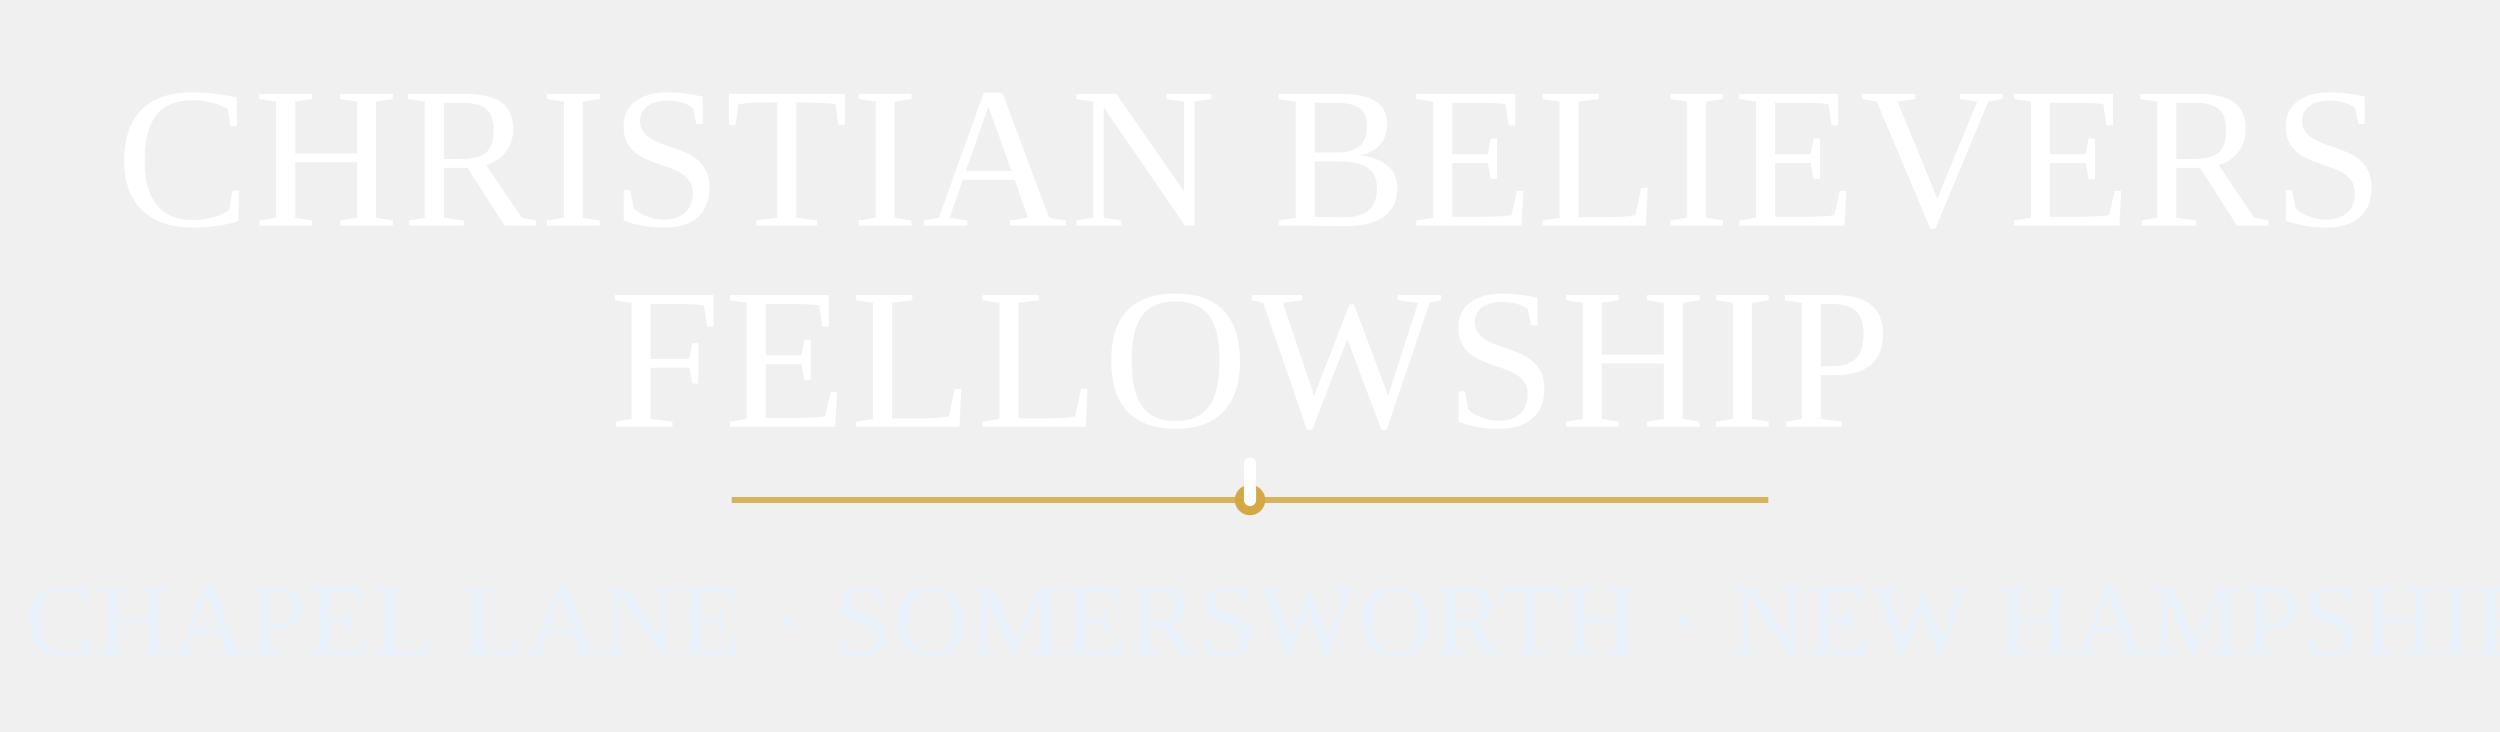
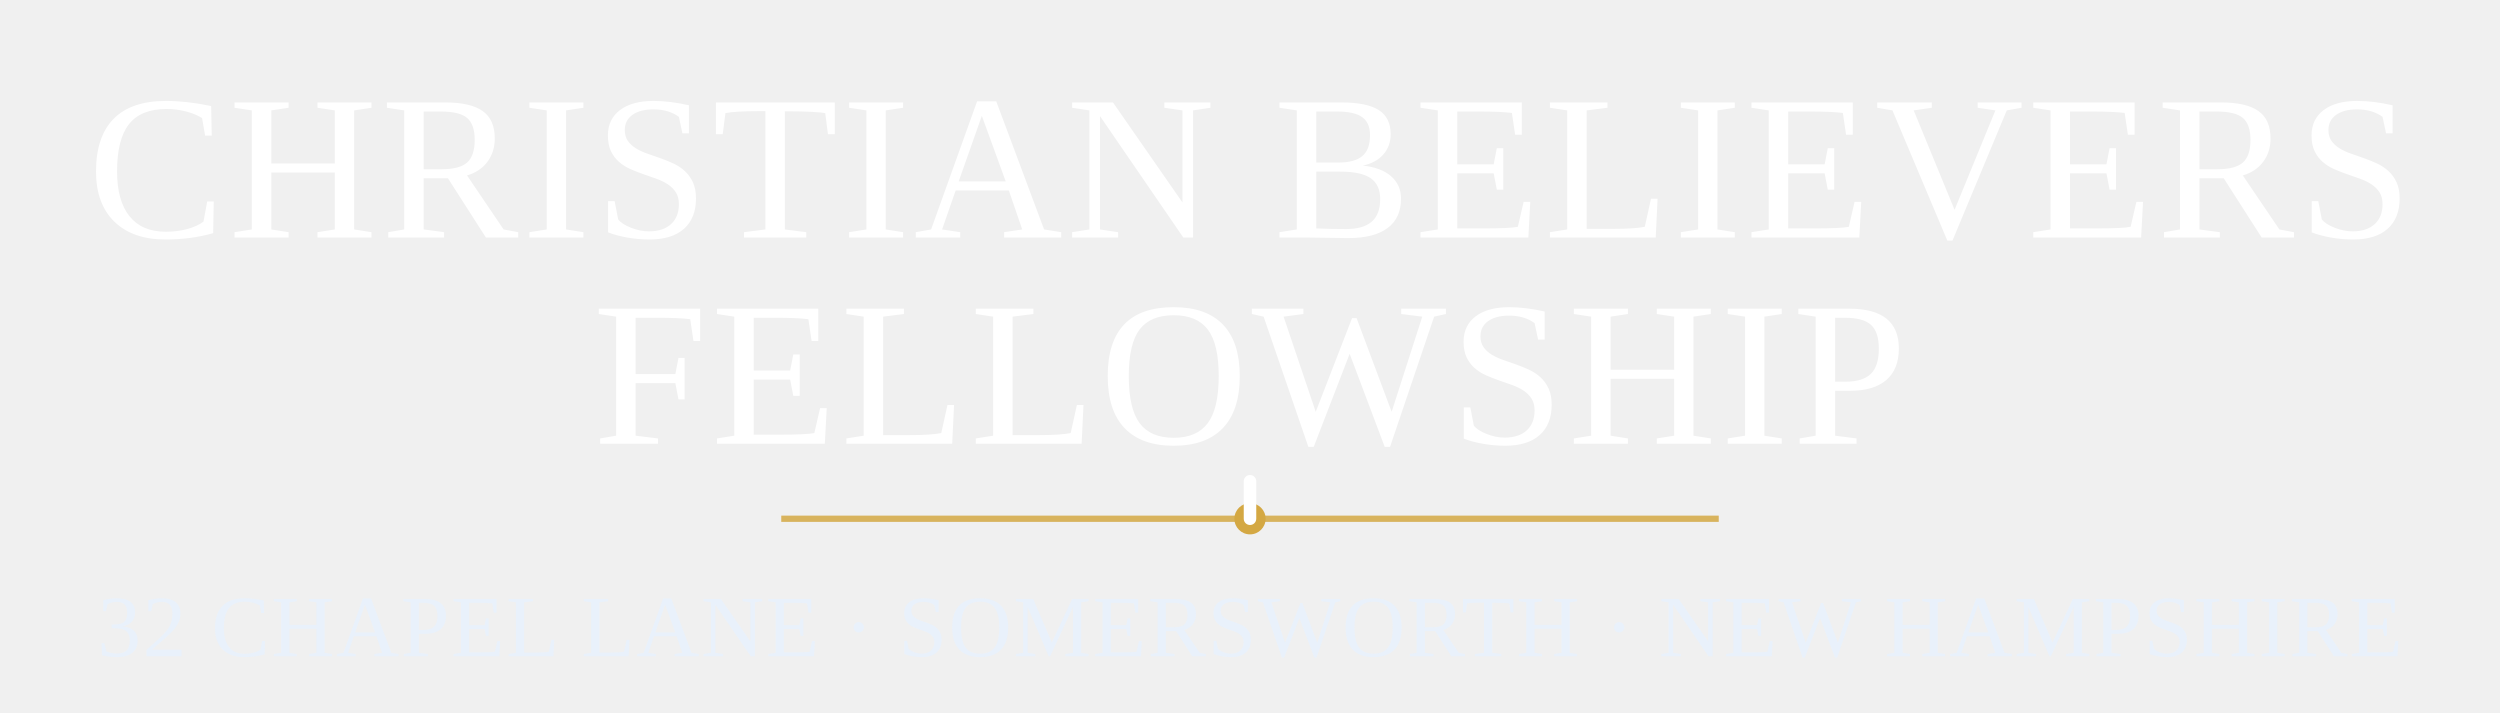
- <svg xmlns="http://www.w3.org/2000/svg" viewBox="0 0 820 240" role="img" aria-labelledby="cbfWordmarkMobileTitle cbfWordmarkMobileDesc" preserveAspectRatio="xMidYMid meet">
-   <text x="410" y="74" fill="#ffffff" text-anchor="middle" font-family="'Garamond', 'Times New Roman', serif" font-size="66" letter-spacing="1.1">
+ <svg xmlns="http://www.w3.org/2000/svg" viewBox="0 0 800 228" role="img" aria-labelledby="cbfWordmarkMobileTitle cbfWordmarkMobileDesc" preserveAspectRatio="xMidYMid meet">
+   <text x="400" y="76" fill="#ffffff" text-anchor="middle" font-family="'Garamond', 'Times New Roman', serif" font-size="66" letter-spacing="1.1">
    CHRISTIAN BELIEVERS
  </text>
-   <text x="410" y="140" fill="#ffffff" text-anchor="middle" font-family="'Garamond', 'Times New Roman', serif" font-size="66" letter-spacing="1.1">
+   <text x="400" y="142" fill="#ffffff" text-anchor="middle" font-family="'Garamond', 'Times New Roman', serif" font-size="66" letter-spacing="1.1">
    FELLOWSHIP
  </text>
-   <line x1="240" y1="164" x2="580" y2="164" stroke="#d4a843" stroke-width="2" opacity="0.85" />
-   <circle cx="410" cy="164" r="5" fill="#d4a843" />
-   <rect x="408" y="150" width="4" height="16" rx="2" fill="#ffffff" />
-   <text x="410" y="215" fill="#e9f1fb" text-anchor="middle" font-family="'Georgia', 'Times New Roman', serif" font-size="34" letter-spacing="0.5">
+   <line x1="250" y1="166" x2="550" y2="166" stroke="#d4a843" stroke-width="2" opacity="0.85" />
+   <circle cx="400" cy="166" r="5" fill="#d4a843" />
+   <rect x="398" y="152" width="4" height="16" rx="2" fill="#ffffff" />
+   <text x="400" y="210" fill="#e9f1fb" text-anchor="middle" font-family="'Georgia', 'Times New Roman', serif" font-size="28" letter-spacing="0.5">
    32 CHAPEL LANE · SOMERSWORTH · NEW HAMPSHIRE
  </text>
</svg>
